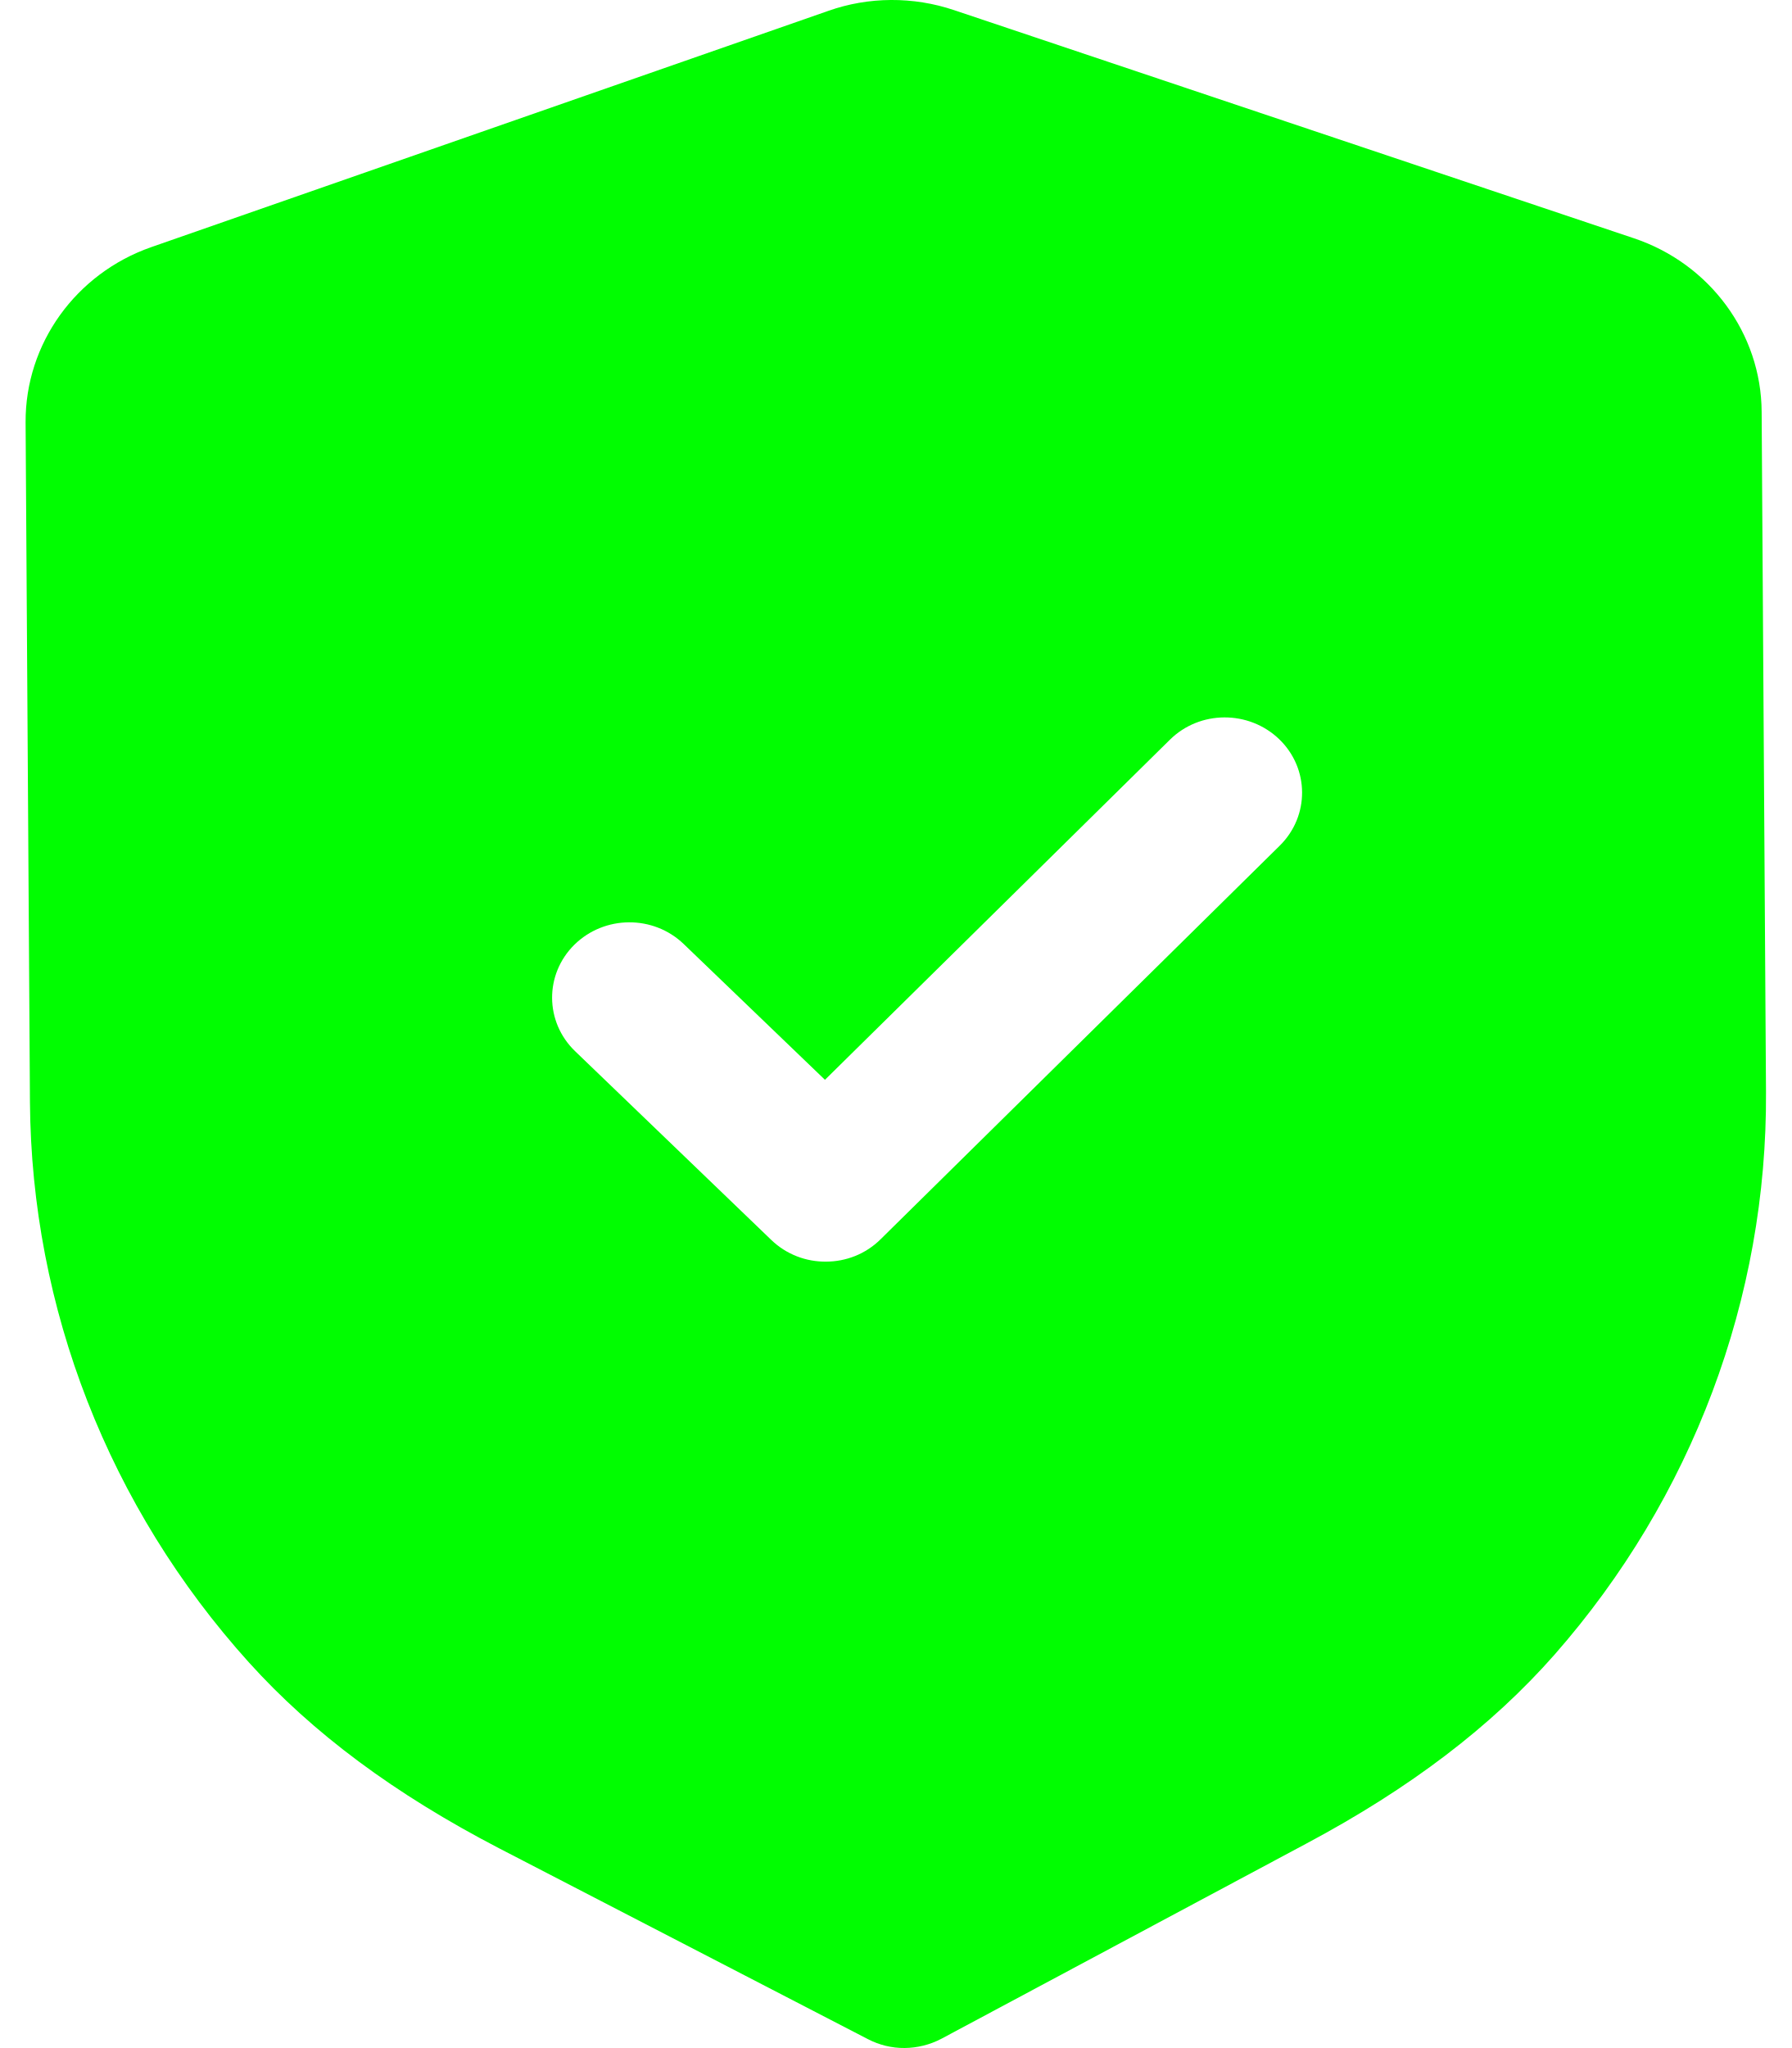
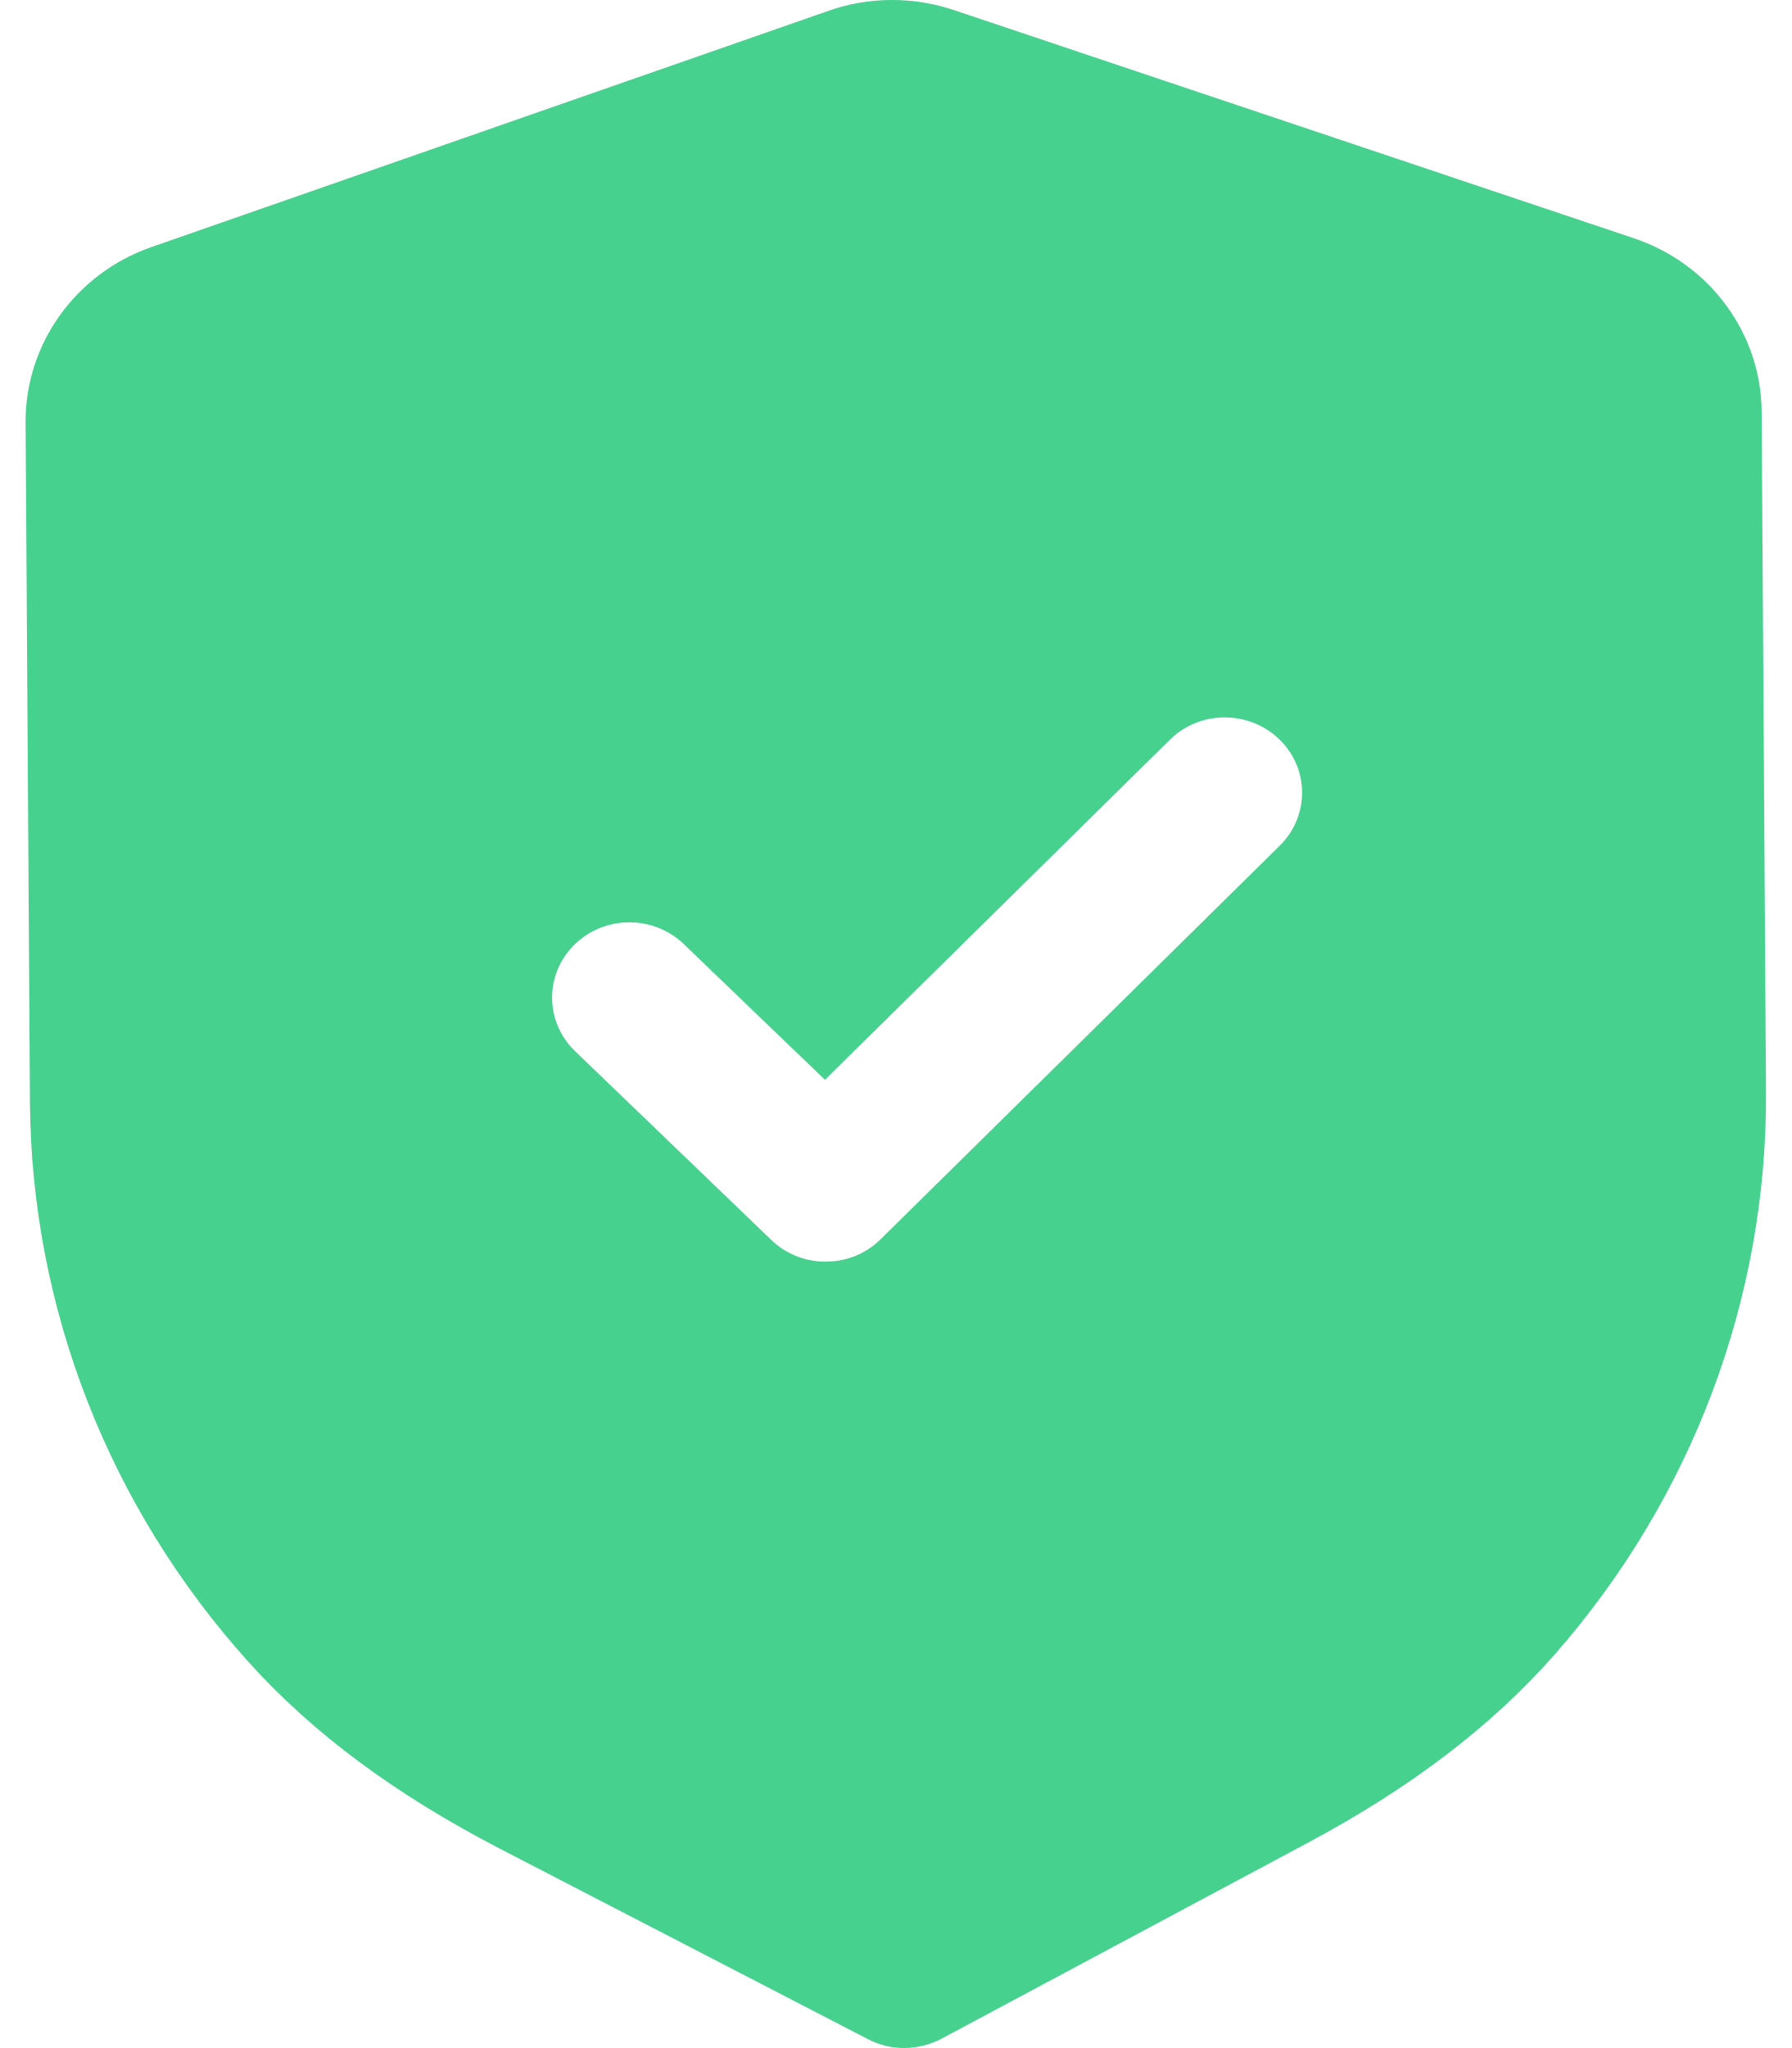
<svg xmlns="http://www.w3.org/2000/svg" width="28" height="32" viewBox="0 0 28 32" fill="none">
-   <path fill-rule="evenodd" clip-rule="evenodd" d="M13.565 31.862C13.742 31.954 13.94 32.002 14.138 32C14.336 31.998 14.533 31.95 14.712 31.856L20.42 28.804C22.039 27.941 23.307 26.976 24.296 25.853C26.446 23.405 27.621 20.281 27.6 17.06L27.532 6.435C27.526 5.211 26.722 4.119 25.533 3.722L14.913 0.159C14.274 -0.057 13.573 -0.053 12.945 0.17L2.365 3.861C1.183 4.273 0.394 5.373 0.4 6.598L0.468 17.215C0.489 20.441 1.703 23.551 3.889 25.974C4.888 27.081 6.167 28.032 7.803 28.881L13.565 31.862ZM12.054 19.374C12.292 19.603 12.601 19.716 12.911 19.713C13.22 19.712 13.528 19.596 13.763 19.363L20.001 13.213C20.47 12.75 20.465 12.006 19.992 11.55C19.516 11.093 18.751 11.096 18.283 11.559L12.893 16.872L10.686 14.751C10.211 14.294 9.447 14.299 8.977 14.761C8.508 15.224 8.513 15.968 8.988 16.425L12.054 19.374Z" fill="#01FD01" />
+   <path fill-rule="evenodd" clip-rule="evenodd" d="M13.565 31.862C13.742 31.954 13.94 32.002 14.138 32C14.336 31.998 14.533 31.95 14.712 31.856L20.42 28.804C22.039 27.941 23.307 26.976 24.296 25.853C26.446 23.405 27.621 20.281 27.6 17.06L27.532 6.435C27.526 5.211 26.722 4.119 25.533 3.722L14.913 0.159C14.274 -0.057 13.573 -0.053 12.945 0.17L2.365 3.861C1.183 4.273 0.394 5.373 0.4 6.598L0.468 17.215C0.489 20.441 1.703 23.551 3.889 25.974C4.888 27.081 6.167 28.032 7.803 28.881L13.565 31.862ZM12.054 19.374C12.292 19.603 12.601 19.716 12.911 19.713C13.22 19.712 13.528 19.596 13.763 19.363L20.001 13.213C20.47 12.75 20.465 12.006 19.992 11.55C19.516 11.093 18.751 11.096 18.283 11.559L12.893 16.872L10.686 14.751C10.211 14.294 9.447 14.299 8.977 14.761C8.508 15.224 8.513 15.968 8.988 16.425L12.054 19.374Z" fill="#47D18F" />
</svg>
